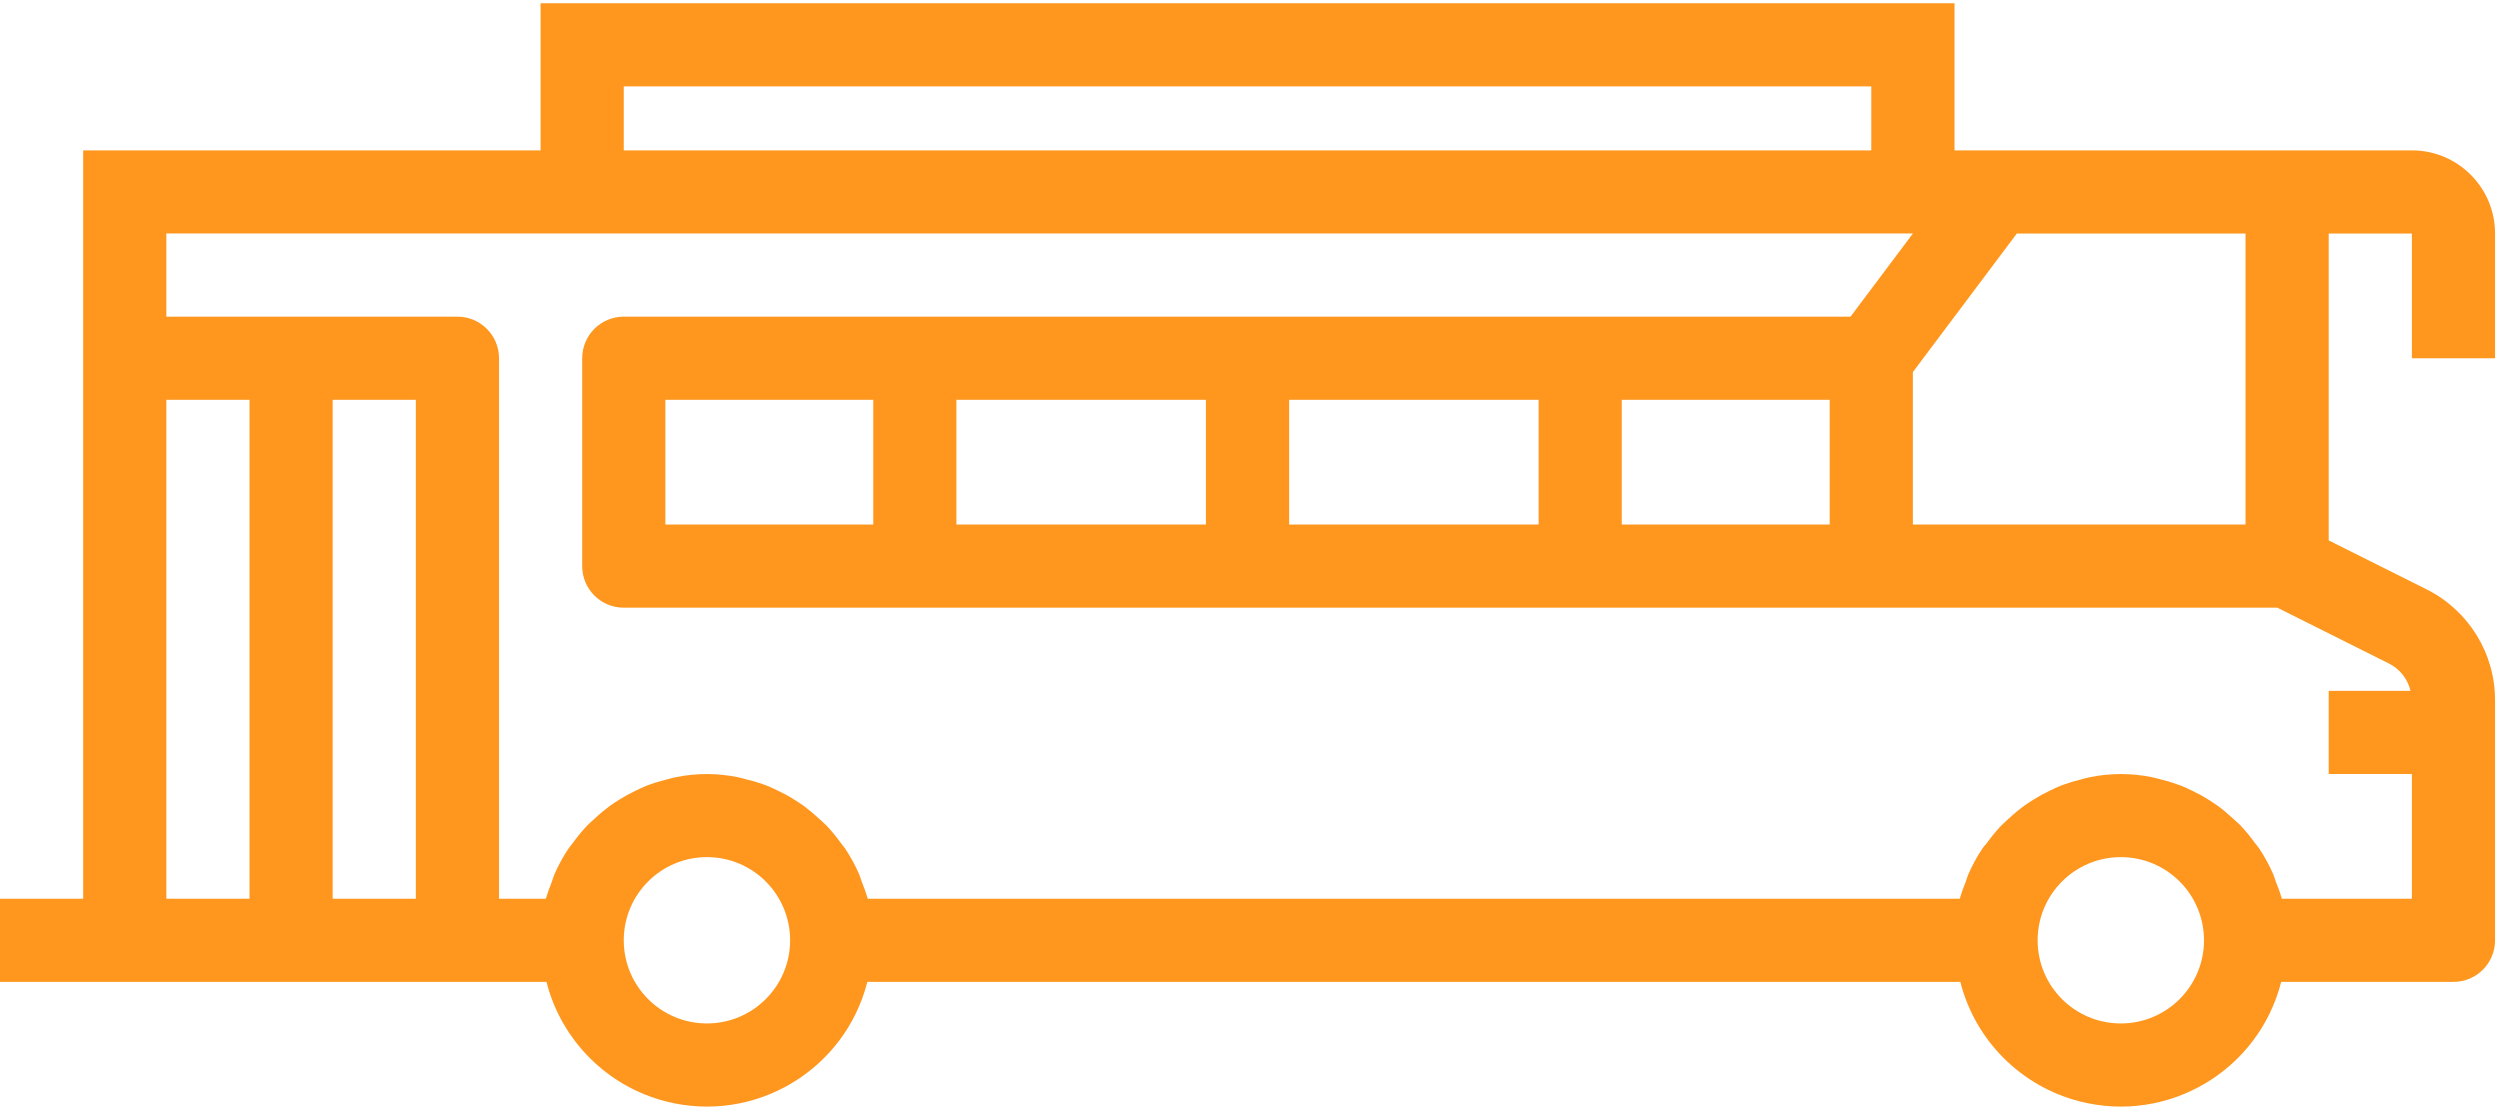
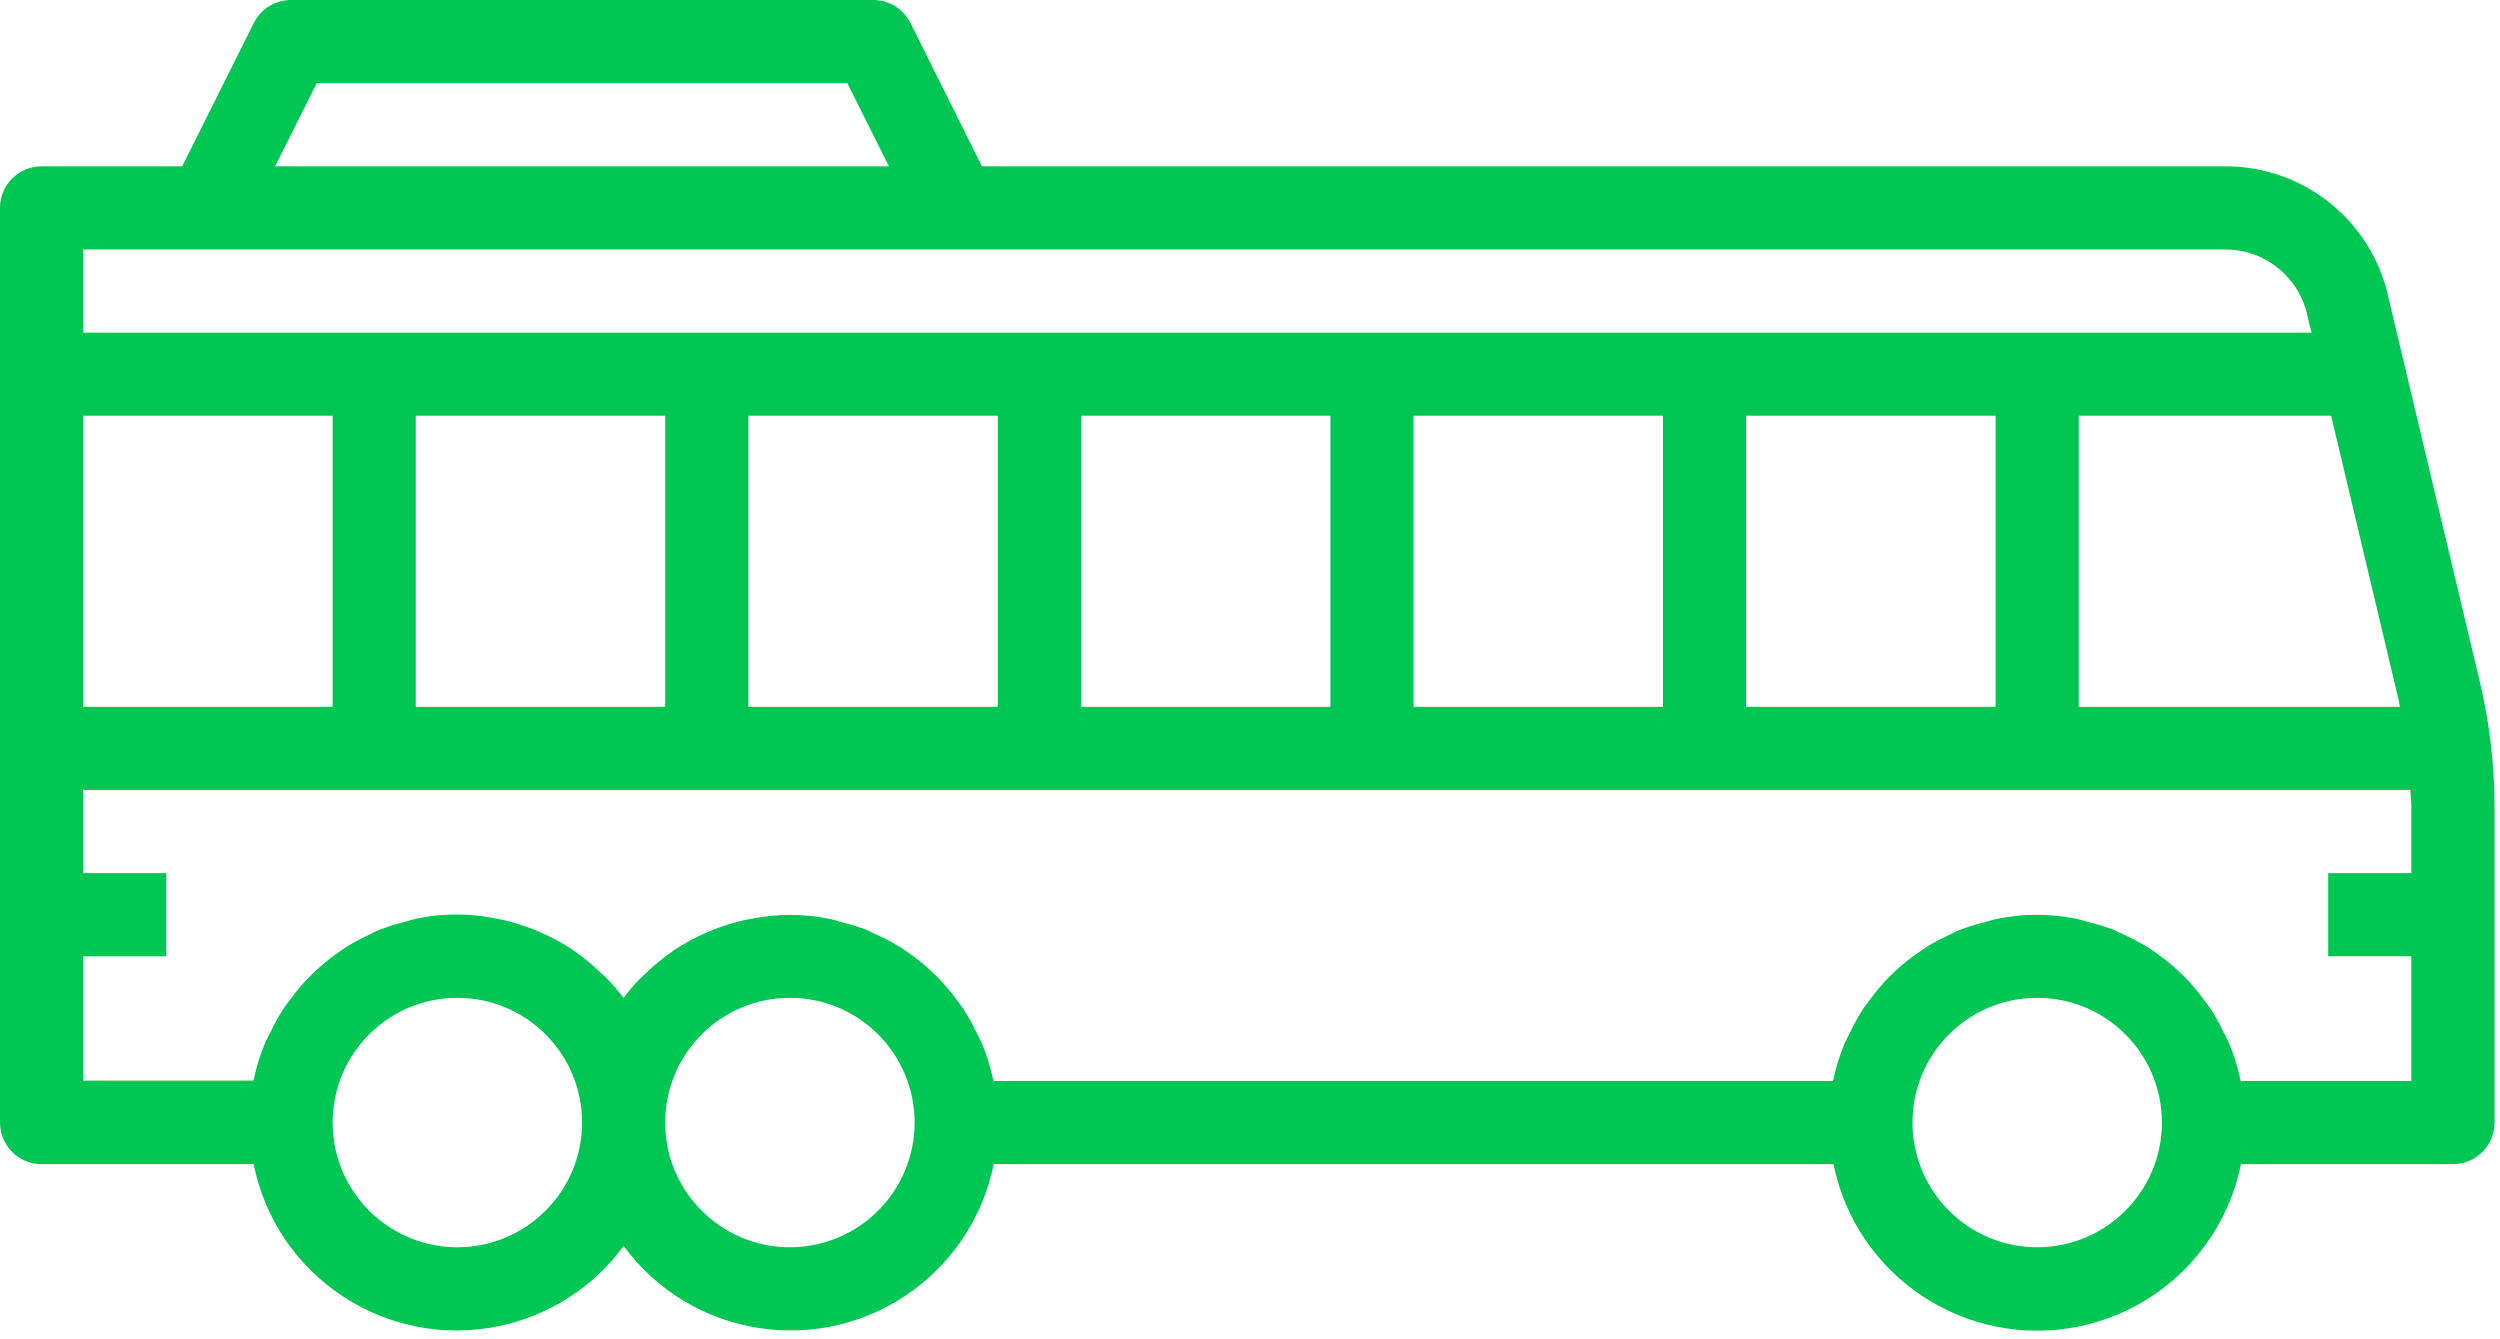
- <svg xmlns="http://www.w3.org/2000/svg" width="211" height="94" viewBox="0 0 211 94" fill="none">
-   <path d="M7.02 75.853V12.692H14.04H45.625V7.292V0.273H52.645H73.706H80.726H101.783H108.803H129.86H136.88H157.941H164.961V7.292V12.692H189.522H196.546H203.563C207.441 12.692 210.583 15.834 210.583 19.711V30.237H203.563V19.711H196.543V45.614L204.764 49.722C208.342 51.494 210.598 55.145 210.583 59.135V79.36C210.583 81.297 209.012 82.871 207.071 82.871H192.533C190.628 90.347 183.026 94.865 175.544 92.962C170.586 91.698 166.711 87.829 165.452 82.871H73.204C71.3 90.347 63.697 94.865 56.216 92.962C51.258 91.698 47.383 87.829 46.123 82.871H-0V75.853H7.02ZM157.937 7.292H52.645V12.692H157.937V7.292ZM189.522 19.711H170.22L161.445 31.405V44.271H189.522V19.711ZM178.998 86.379C182.872 86.379 186.018 83.237 186.018 79.36C186.018 75.483 182.876 72.341 178.998 72.341C175.119 72.341 171.977 75.483 171.977 79.36C171.974 83.237 175.119 86.379 178.998 86.379ZM59.666 86.379C63.544 86.379 66.686 83.237 66.686 79.36C66.686 75.483 63.544 72.341 59.666 72.341C55.791 72.341 52.645 75.483 52.645 79.36C52.645 83.237 55.788 86.379 59.666 86.379ZM28.077 75.853H35.097V33.745H28.077V75.853ZM14.04 75.853H21.06V33.745H14.04V75.853ZM14.04 26.726H38.609C40.546 26.726 42.117 28.297 42.117 30.237V75.853H46.068C46.211 75.377 46.376 74.908 46.566 74.45C46.643 74.242 46.702 74.018 46.786 73.813C47.119 73.041 47.522 72.301 47.991 71.602C48.093 71.452 48.218 71.32 48.324 71.174C48.709 70.643 49.123 70.134 49.573 69.658C49.782 69.449 50.005 69.262 50.221 69.061C50.62 68.684 51.041 68.336 51.481 68.01C51.741 67.823 52.008 67.659 52.276 67.483C52.73 67.201 53.198 66.945 53.678 66.718C53.967 66.582 54.249 66.443 54.55 66.322C55.092 66.117 55.645 65.945 56.209 65.806C56.483 65.737 56.743 65.649 57.022 65.597C58.757 65.242 60.548 65.242 62.284 65.597C62.562 65.649 62.822 65.737 63.097 65.806C63.661 65.942 64.214 66.117 64.756 66.322C65.056 66.443 65.338 66.579 65.627 66.718C66.111 66.945 66.58 67.197 67.03 67.483C67.301 67.651 67.568 67.835 67.828 68.01C68.268 68.336 68.689 68.688 69.088 69.061C69.304 69.262 69.531 69.449 69.736 69.658C70.187 70.134 70.604 70.643 70.985 71.174C71.088 71.32 71.216 71.452 71.318 71.602C71.787 72.301 72.19 73.041 72.523 73.813C72.611 74.022 72.666 74.242 72.743 74.45C72.933 74.908 73.098 75.377 73.241 75.853H165.4C165.54 75.377 165.708 74.908 165.898 74.45C165.975 74.242 166.03 74.018 166.118 73.813C166.451 73.041 166.854 72.301 167.323 71.602C167.426 71.452 167.55 71.32 167.675 71.174C168.059 70.643 168.473 70.134 168.923 69.658C169.132 69.449 169.355 69.262 169.571 69.061C169.971 68.684 170.392 68.336 170.831 68.01C171.091 67.823 171.359 67.659 171.63 67.483C172.084 67.201 172.552 66.945 173.032 66.718C173.318 66.582 173.603 66.443 173.904 66.322C174.446 66.117 174.999 65.945 175.563 65.806C175.837 65.737 176.094 65.649 176.372 65.597C178.111 65.242 179.902 65.242 181.638 65.597C181.916 65.649 182.176 65.737 182.447 65.806C183.011 65.942 183.564 66.117 184.11 66.322C184.41 66.443 184.692 66.579 184.978 66.718C185.461 66.945 185.93 67.197 186.38 67.483C186.651 67.651 186.919 67.835 187.179 68.01C187.622 68.336 188.039 68.688 188.438 69.061C188.654 69.262 188.882 69.449 189.087 69.658C189.537 70.134 189.955 70.643 190.335 71.174C190.442 71.32 190.566 71.452 190.669 71.602C191.137 72.301 191.537 73.041 191.873 73.813C191.961 74.022 192.016 74.242 192.093 74.45C192.284 74.908 192.452 75.377 192.591 75.853H203.563V65.326H196.543V58.308H203.449C203.211 57.305 202.545 56.459 201.622 55.998L192.207 51.289H52.645C50.708 51.289 49.137 49.719 49.137 47.782V30.237C49.137 28.297 50.708 26.726 52.645 26.726H156.183L161.449 19.707H14.04V26.726ZM154.425 44.271V33.745H136.877V44.271H154.425ZM129.86 44.271V33.745H108.803V44.271H129.86ZM101.779 44.271V33.745H80.722V44.271H101.779ZM73.706 44.271V33.745H56.157V44.271H73.706Z" fill="#FF961D" />
+ <svg xmlns="http://www.w3.org/2000/svg" width="211" height="113" viewBox="0 0 211 113" fill="none">
+   <path d="M209.299 57.548L201.636 25.325C200.311 18.771 194.559 14.052 187.873 14.037H82.876L76.846 1.941C76.249 0.747 75.023 -0.007 73.69 5.28423e-05H24.563C23.234 5.28423e-05 22.019 0.751 21.422 1.941L15.377 14.037H3.511C1.571 14.037 0 15.608 0 17.545V94.742C0 96.683 1.571 98.253 3.511 98.253H21.407C23.311 107.721 32.53 113.85 41.998 111.946C46.267 111.09 50.06 108.67 52.638 105.162C58.357 112.942 69.3 114.612 77.08 108.893C80.588 106.315 83.008 102.522 83.868 98.253H154.746C156.676 107.751 165.935 113.883 175.432 111.957C182.338 110.555 187.734 105.158 189.137 98.253H207.033C208.969 98.253 210.54 96.683 210.54 94.746V68.099C210.536 64.544 210.119 61.004 209.299 57.548ZM202.467 59.169C202.507 59.331 202.515 59.492 202.551 59.653H175.447V35.09H196.748L202.467 59.169ZM26.731 7.019H71.519L75.026 14.037H23.223L26.731 7.019ZM7.019 21.056H187.873C191.26 21.078 194.152 23.494 194.782 26.822L195.097 28.075H7.019V21.056ZM168.428 35.09V59.653H147.373V35.09H168.428ZM140.358 35.09V59.653H119.305V35.09H140.358ZM112.287 35.09V59.653H91.235V35.09H112.287ZM84.212 35.09V59.653H63.16V35.09H84.212ZM56.145 35.09V59.653H35.089V35.09H56.145ZM7.019 35.09H28.075V59.653H7.019V35.09ZM38.601 105.268C32.786 105.268 28.075 100.556 28.075 94.742C28.075 88.928 32.786 84.216 38.601 84.216C44.415 84.216 49.127 88.928 49.127 94.742C49.127 100.556 44.411 105.268 38.601 105.268ZM66.668 105.268C60.854 105.268 56.142 100.556 56.142 94.742C56.142 88.928 60.854 84.216 66.668 84.216C72.482 84.216 77.194 88.928 77.194 94.742C77.194 100.556 72.482 105.268 66.668 105.268ZM171.94 105.268C166.126 105.268 161.414 100.556 161.414 94.742C161.414 88.928 166.126 84.216 171.94 84.216C177.754 84.216 182.466 88.928 182.466 94.742C182.466 100.556 177.75 105.268 171.94 105.268ZM203.518 73.69H196.499V80.709H203.518V91.235H189.133C189.133 91.172 189.089 91.118 189.074 91.052C188.858 90.052 188.554 89.075 188.166 88.13C188.031 87.778 187.844 87.486 187.687 87.156C187.386 86.519 187.046 85.897 186.672 85.296C186.449 84.945 186.193 84.626 185.948 84.297C185.563 83.773 185.146 83.272 184.706 82.792C184.413 82.481 184.106 82.188 183.791 81.895C183.322 81.459 182.828 81.053 182.312 80.676C181.96 80.419 181.609 80.174 181.261 79.943C180.694 79.599 180.108 79.281 179.507 78.999C179.134 78.819 178.775 78.647 178.387 78.475C177.699 78.215 176.996 77.999 176.282 77.827C175.93 77.736 175.601 77.615 175.246 77.545C173.045 77.095 170.779 77.095 168.579 77.545C168.227 77.615 167.876 77.736 167.542 77.827C166.828 77.999 166.126 78.215 165.437 78.475C165.053 78.629 164.69 78.827 164.317 78.999C163.716 79.281 163.131 79.596 162.563 79.943C162.212 80.178 161.864 80.423 161.512 80.676C160.996 81.053 160.502 81.459 160.033 81.895C159.715 82.188 159.411 82.477 159.118 82.792C158.679 83.272 158.261 83.773 157.877 84.297C157.631 84.626 157.375 84.945 157.152 85.296C156.778 85.897 156.438 86.515 156.138 87.156C155.98 87.482 155.786 87.793 155.658 88.13C155.27 89.078 154.966 90.056 154.75 91.052C154.75 91.118 154.71 91.172 154.695 91.235H83.865C83.865 91.172 83.821 91.118 83.806 91.052C83.59 90.052 83.286 89.075 82.898 88.13C82.763 87.778 82.576 87.486 82.418 87.156C82.118 86.519 81.778 85.897 81.404 85.296C81.181 84.945 80.925 84.626 80.679 84.297C80.291 83.773 79.877 83.272 79.438 82.792C79.145 82.481 78.838 82.188 78.523 81.895C78.054 81.459 77.56 81.053 77.044 80.676C76.692 80.419 76.341 80.174 75.989 79.943C75.422 79.599 74.836 79.281 74.236 78.999C73.862 78.819 73.503 78.647 73.115 78.475C72.434 78.215 71.735 77.999 71.025 77.827C70.673 77.736 70.344 77.615 69.974 77.545C67.821 77.106 65.599 77.106 63.442 77.545C63.259 77.582 63.091 77.604 62.897 77.644C61.923 77.856 60.971 78.157 60.044 78.534L59.525 78.761C58.602 79.164 57.712 79.647 56.87 80.203L56.727 80.313C55.926 80.87 55.168 81.496 54.468 82.177C54.355 82.287 54.241 82.385 54.117 82.499C53.586 83.037 53.088 83.616 52.63 84.22C52.158 83.601 51.649 83.015 51.1 82.466C50.987 82.356 50.873 82.254 50.749 82.144C50.049 81.463 49.291 80.84 48.49 80.28L48.35 80.17C47.508 79.614 46.622 79.131 45.696 78.728L45.176 78.501C44.254 78.124 43.298 77.827 42.324 77.611C42.145 77.571 41.973 77.549 41.779 77.512C39.626 77.073 37.403 77.073 35.251 77.512C34.899 77.586 34.548 77.703 34.214 77.794C33.5 77.966 32.794 78.182 32.109 78.442C31.725 78.596 31.362 78.794 30.989 78.966C30.392 79.248 29.814 79.563 29.25 79.91C28.898 80.141 28.55 80.386 28.199 80.643C27.683 81.02 27.188 81.43 26.72 81.866C26.405 82.159 26.097 82.448 25.805 82.763C25.361 83.242 24.948 83.744 24.563 84.267C24.318 84.597 24.062 84.915 23.838 85.267C23.465 85.867 23.125 86.486 22.824 87.127C22.667 87.453 22.473 87.764 22.345 88.101C21.956 89.045 21.653 90.023 21.437 91.022C21.437 91.085 21.393 91.139 21.378 91.205H7.019V80.712H14.037V73.694H7.019V66.671H203.434C203.452 67.147 203.518 67.623 203.518 68.099V73.69Z" fill="#00C653" />
</svg>
